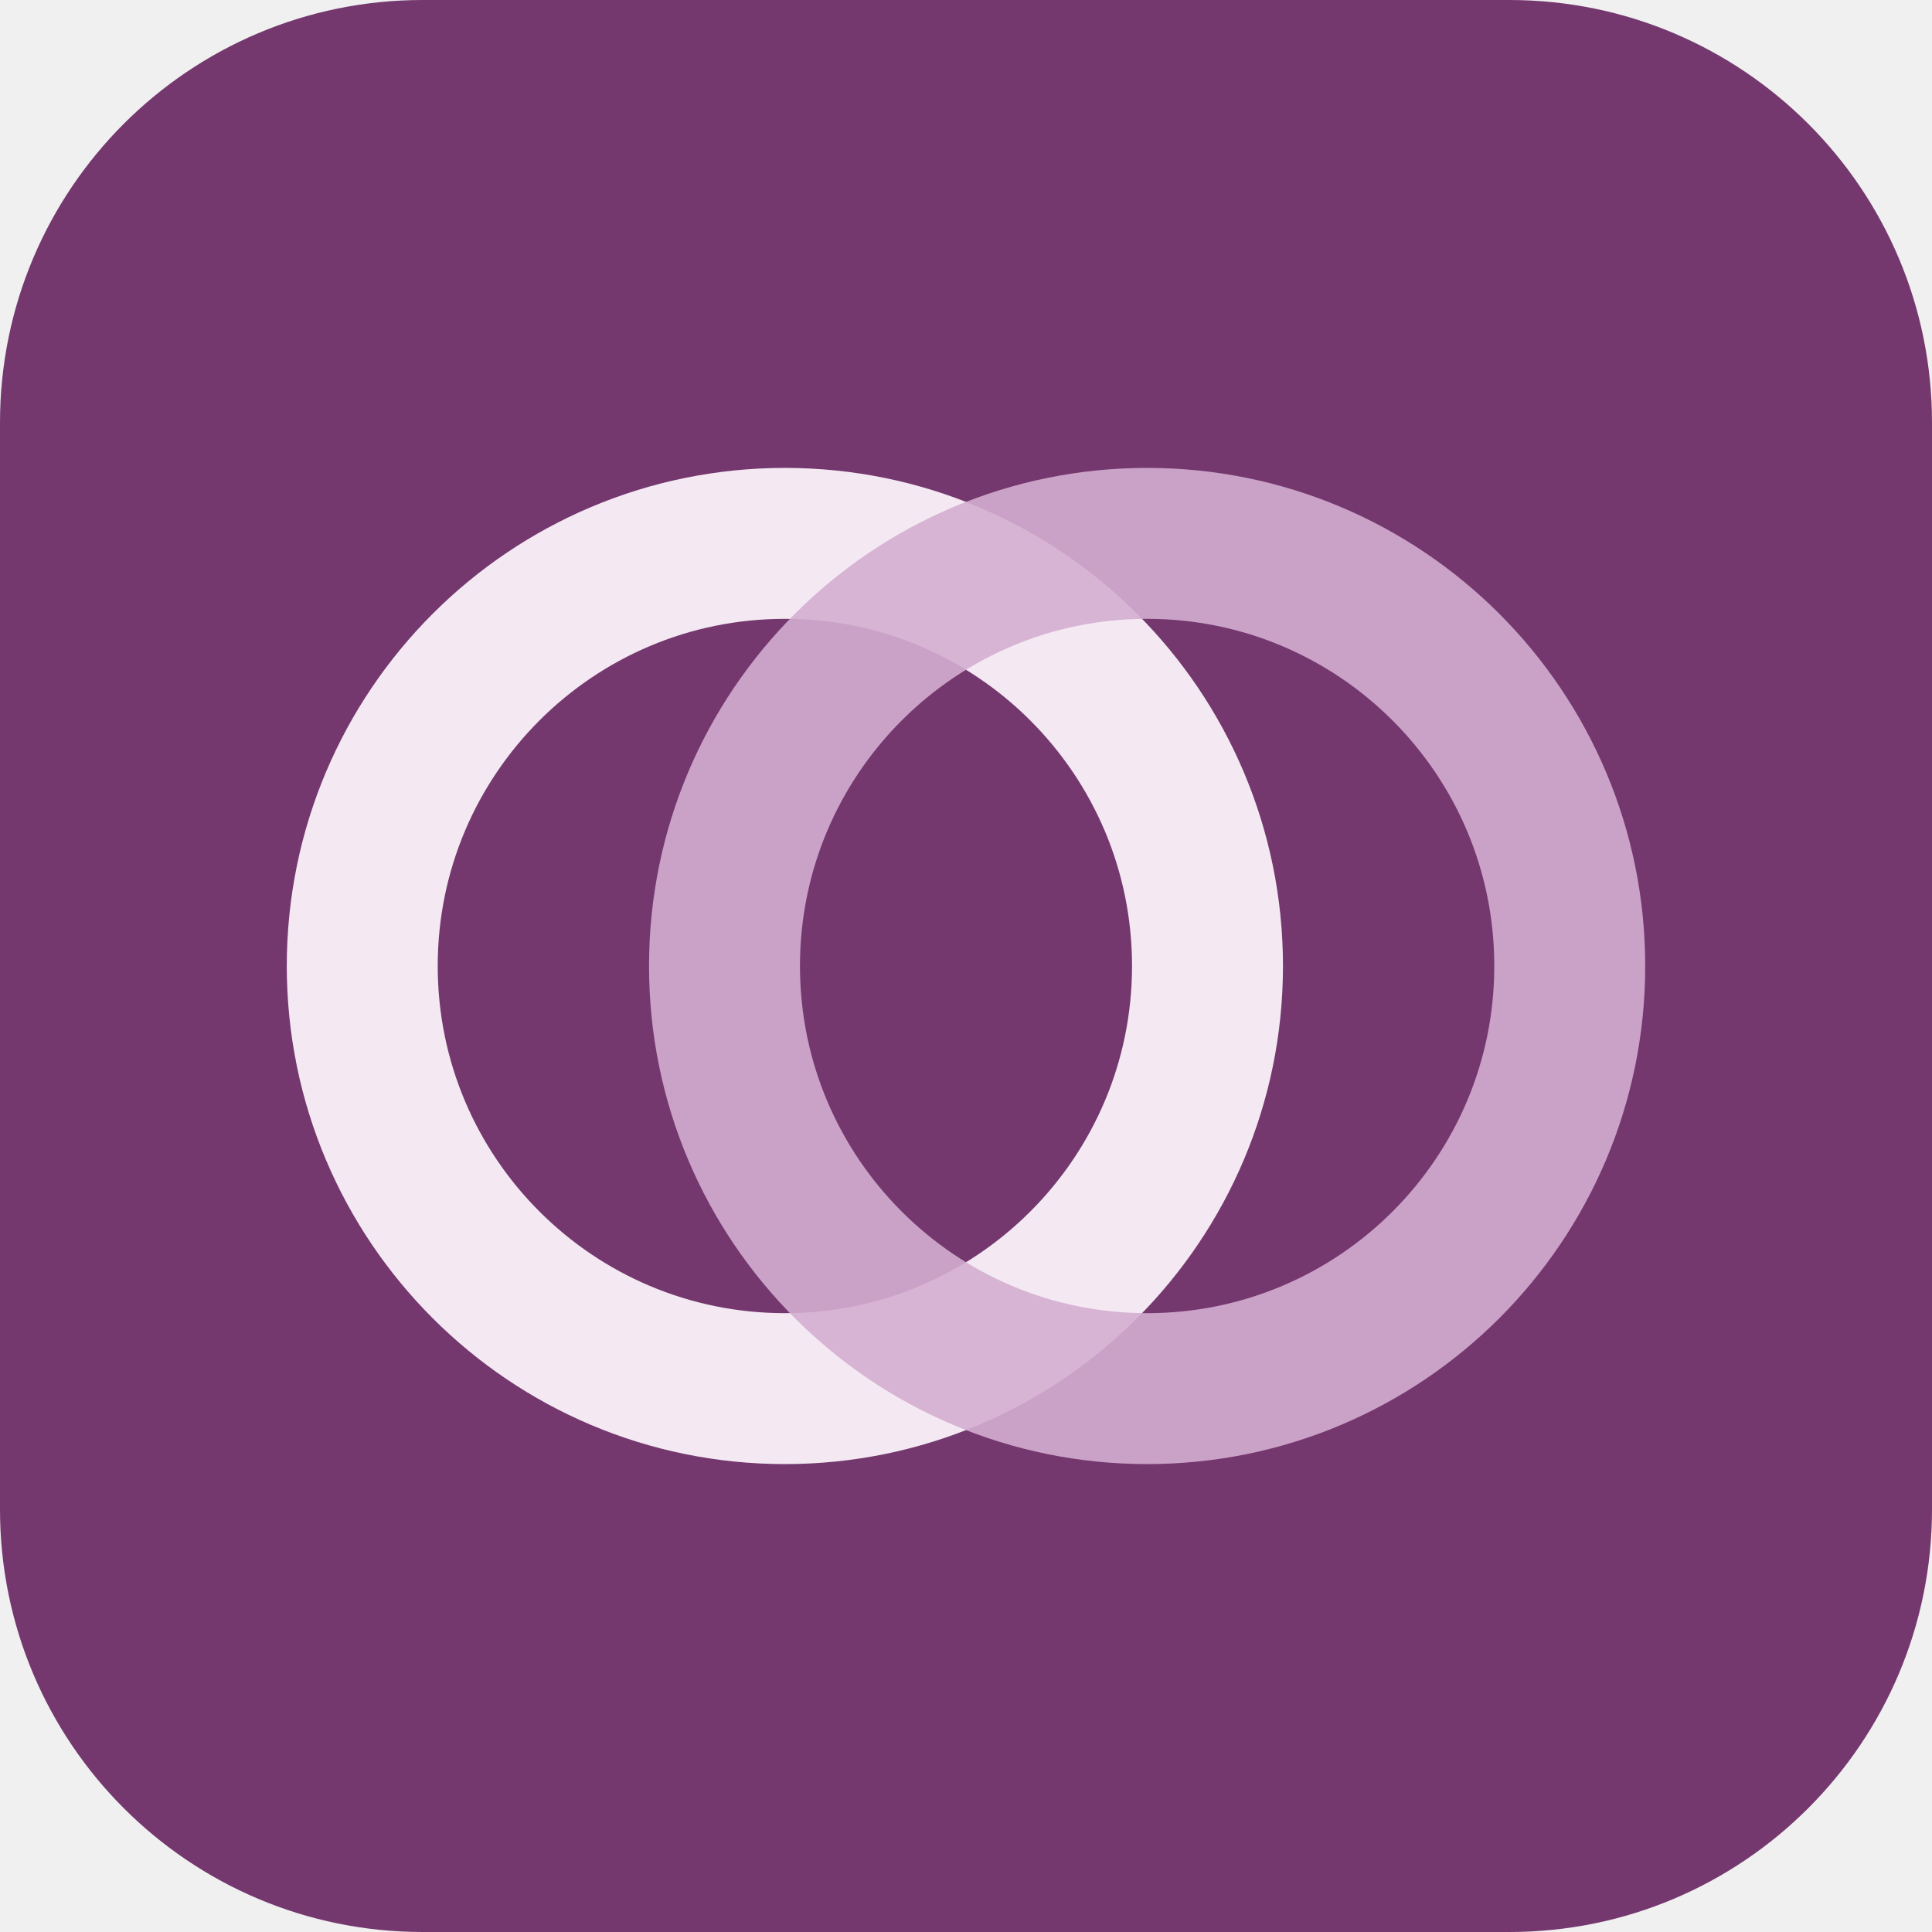
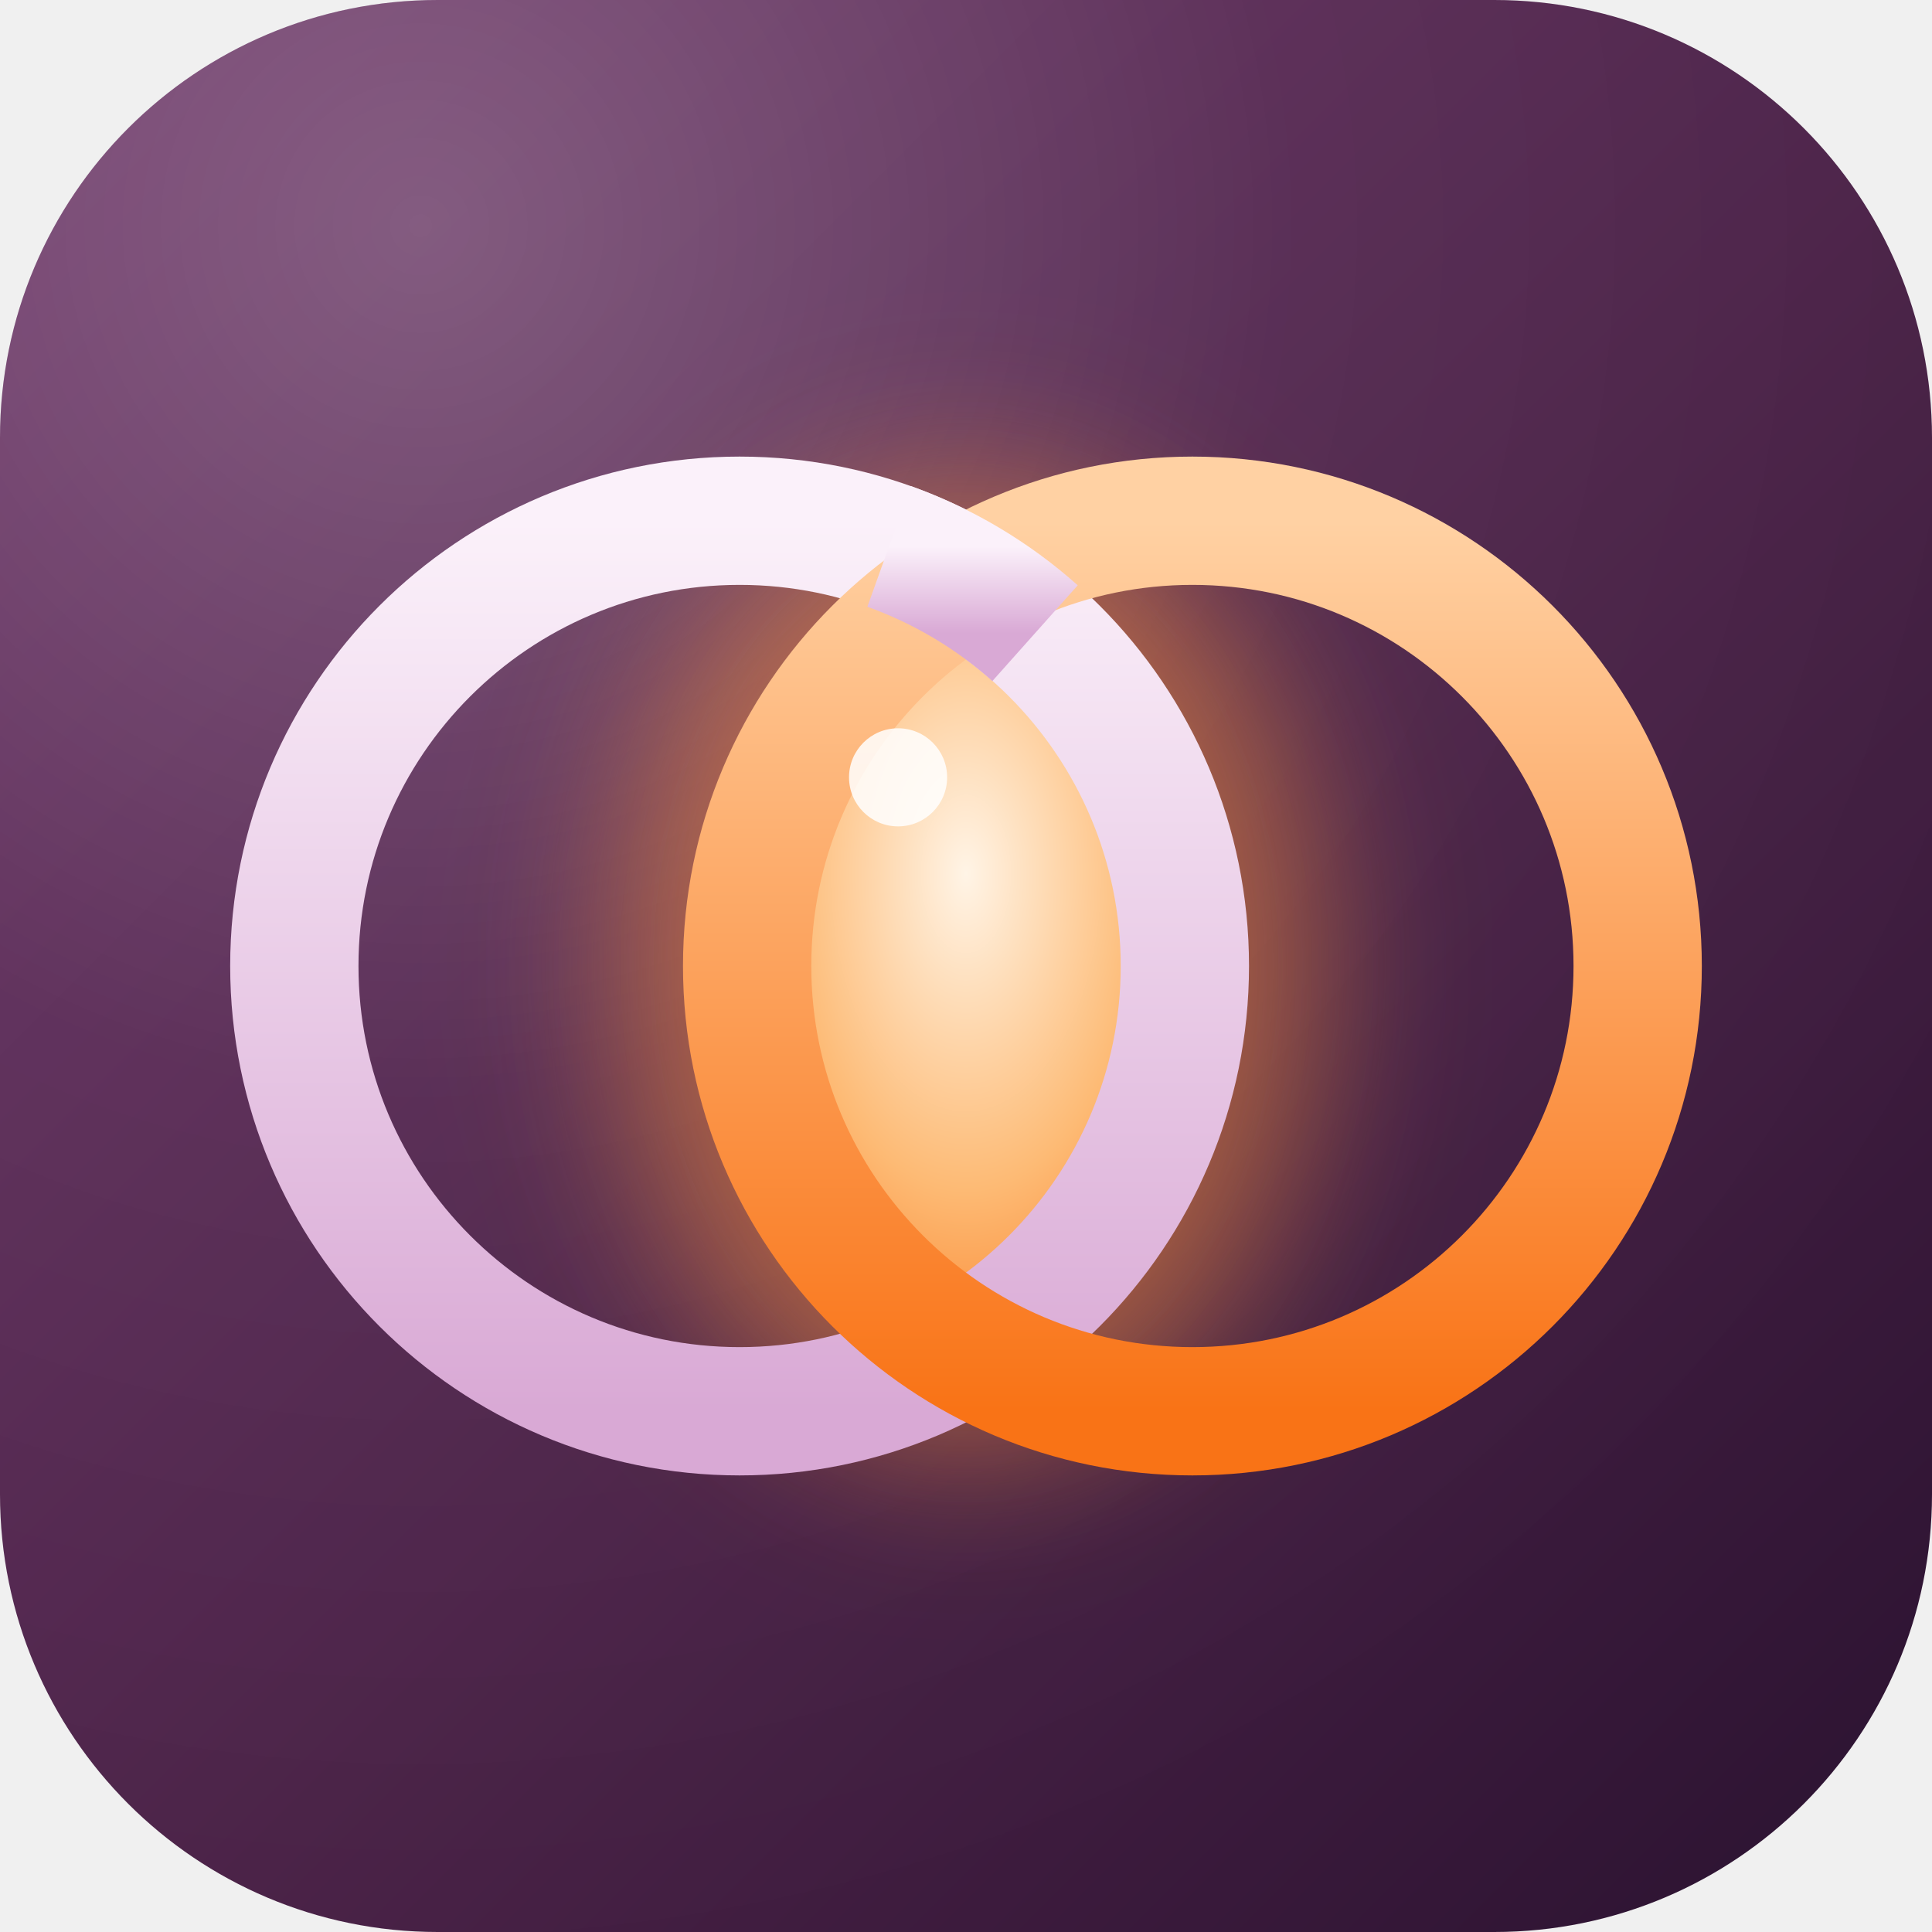
- <svg xmlns="http://www.w3.org/2000/svg" viewBox="0 0 64 64">
-   <rect width="64" height="64" rx="14" fill="#74386f" />
-   <g fill="none" stroke-width="5">
-     <circle cx="26" cy="32" r="14" stroke="#f4e9f3" />
-     <circle cx="38" cy="32" r="14" stroke="#d4add1" stroke-opacity="0.9" />
+ <svg xmlns="http://www.w3.org/2000/svg" viewBox="0 0 512 512" width="512" height="512">
+   <defs>
+     <linearGradient id="tile" x1="0" y1="0" x2="1" y2="1">
+       <stop offset="0" stop-color="#6b3366" />
+       <stop offset="0.55" stop-color="#4a2247" />
+       <stop offset="1" stop-color="#2a1230" />
+     </linearGradient>
+     <radialGradient id="sheen" cx="0.22" cy="0.12" r="0.9">
+       <stop offset="0" stop-color="#ffffff" stop-opacity="0.22" />
+       <stop offset="0.5" stop-color="#ffffff" stop-opacity="0.04" />
+       <stop offset="1" stop-color="#ffffff" stop-opacity="0" />
+     </radialGradient>
+     <linearGradient id="ringA" x1="0" y1="0" x2="0" y2="1">
+       <stop offset="0" stop-color="#fbf1fa" />
+       <stop offset="1" stop-color="#d9a9d5" />
+     </linearGradient>
+     <linearGradient id="ringB" x1="0" y1="0" x2="0" y2="1">
+       <stop offset="0" stop-color="#ffd1a3" />
+       <stop offset="1" stop-color="#f97316" />
+     </linearGradient>
+     <radialGradient id="lens" cx="0.5" cy="0.38" r="0.75">
+       <stop offset="0" stop-color="#fff4e6" />
+       <stop offset="0.55" stop-color="#fdba74" />
+       <stop offset="1" stop-color="#f97316" />
+     </radialGradient>
+     <filter id="glow" x="-60%" y="-60%" width="220%" height="220%">
+       <feGaussianBlur stdDeviation="22" />
+     </filter>
+   </defs>
+   <rect width="512" height="512" rx="116" fill="url(#tile)" />
+   <rect width="512" height="512" rx="116" fill="url(#sheen)" />
+   <ellipse cx="256" cy="256" rx="92" ry="128" fill="#fb923c" opacity="0.55" filter="url(#glow)" />
+   <path d="M256 154.4 A118 118 0 0 1 256 357.6 A118 118 0 0 1 256 154.4 Z" fill="url(#lens)" />
+   <g fill="none" stroke-width="34" stroke-linecap="round">
+     <circle cx="196" cy="256" r="118" stroke="url(#ringA)" />
+     <circle cx="316" cy="256" r="118" stroke="url(#ringB)" />
+     <path d="M235.6 144.8 A118 118 0 0 1 274.3 167.8" stroke="url(#ringA)" stroke-linecap="butt" />
  </g>
+   <circle cx="238" cy="206" r="13" fill="#ffffff" opacity="0.85" />
</svg>
